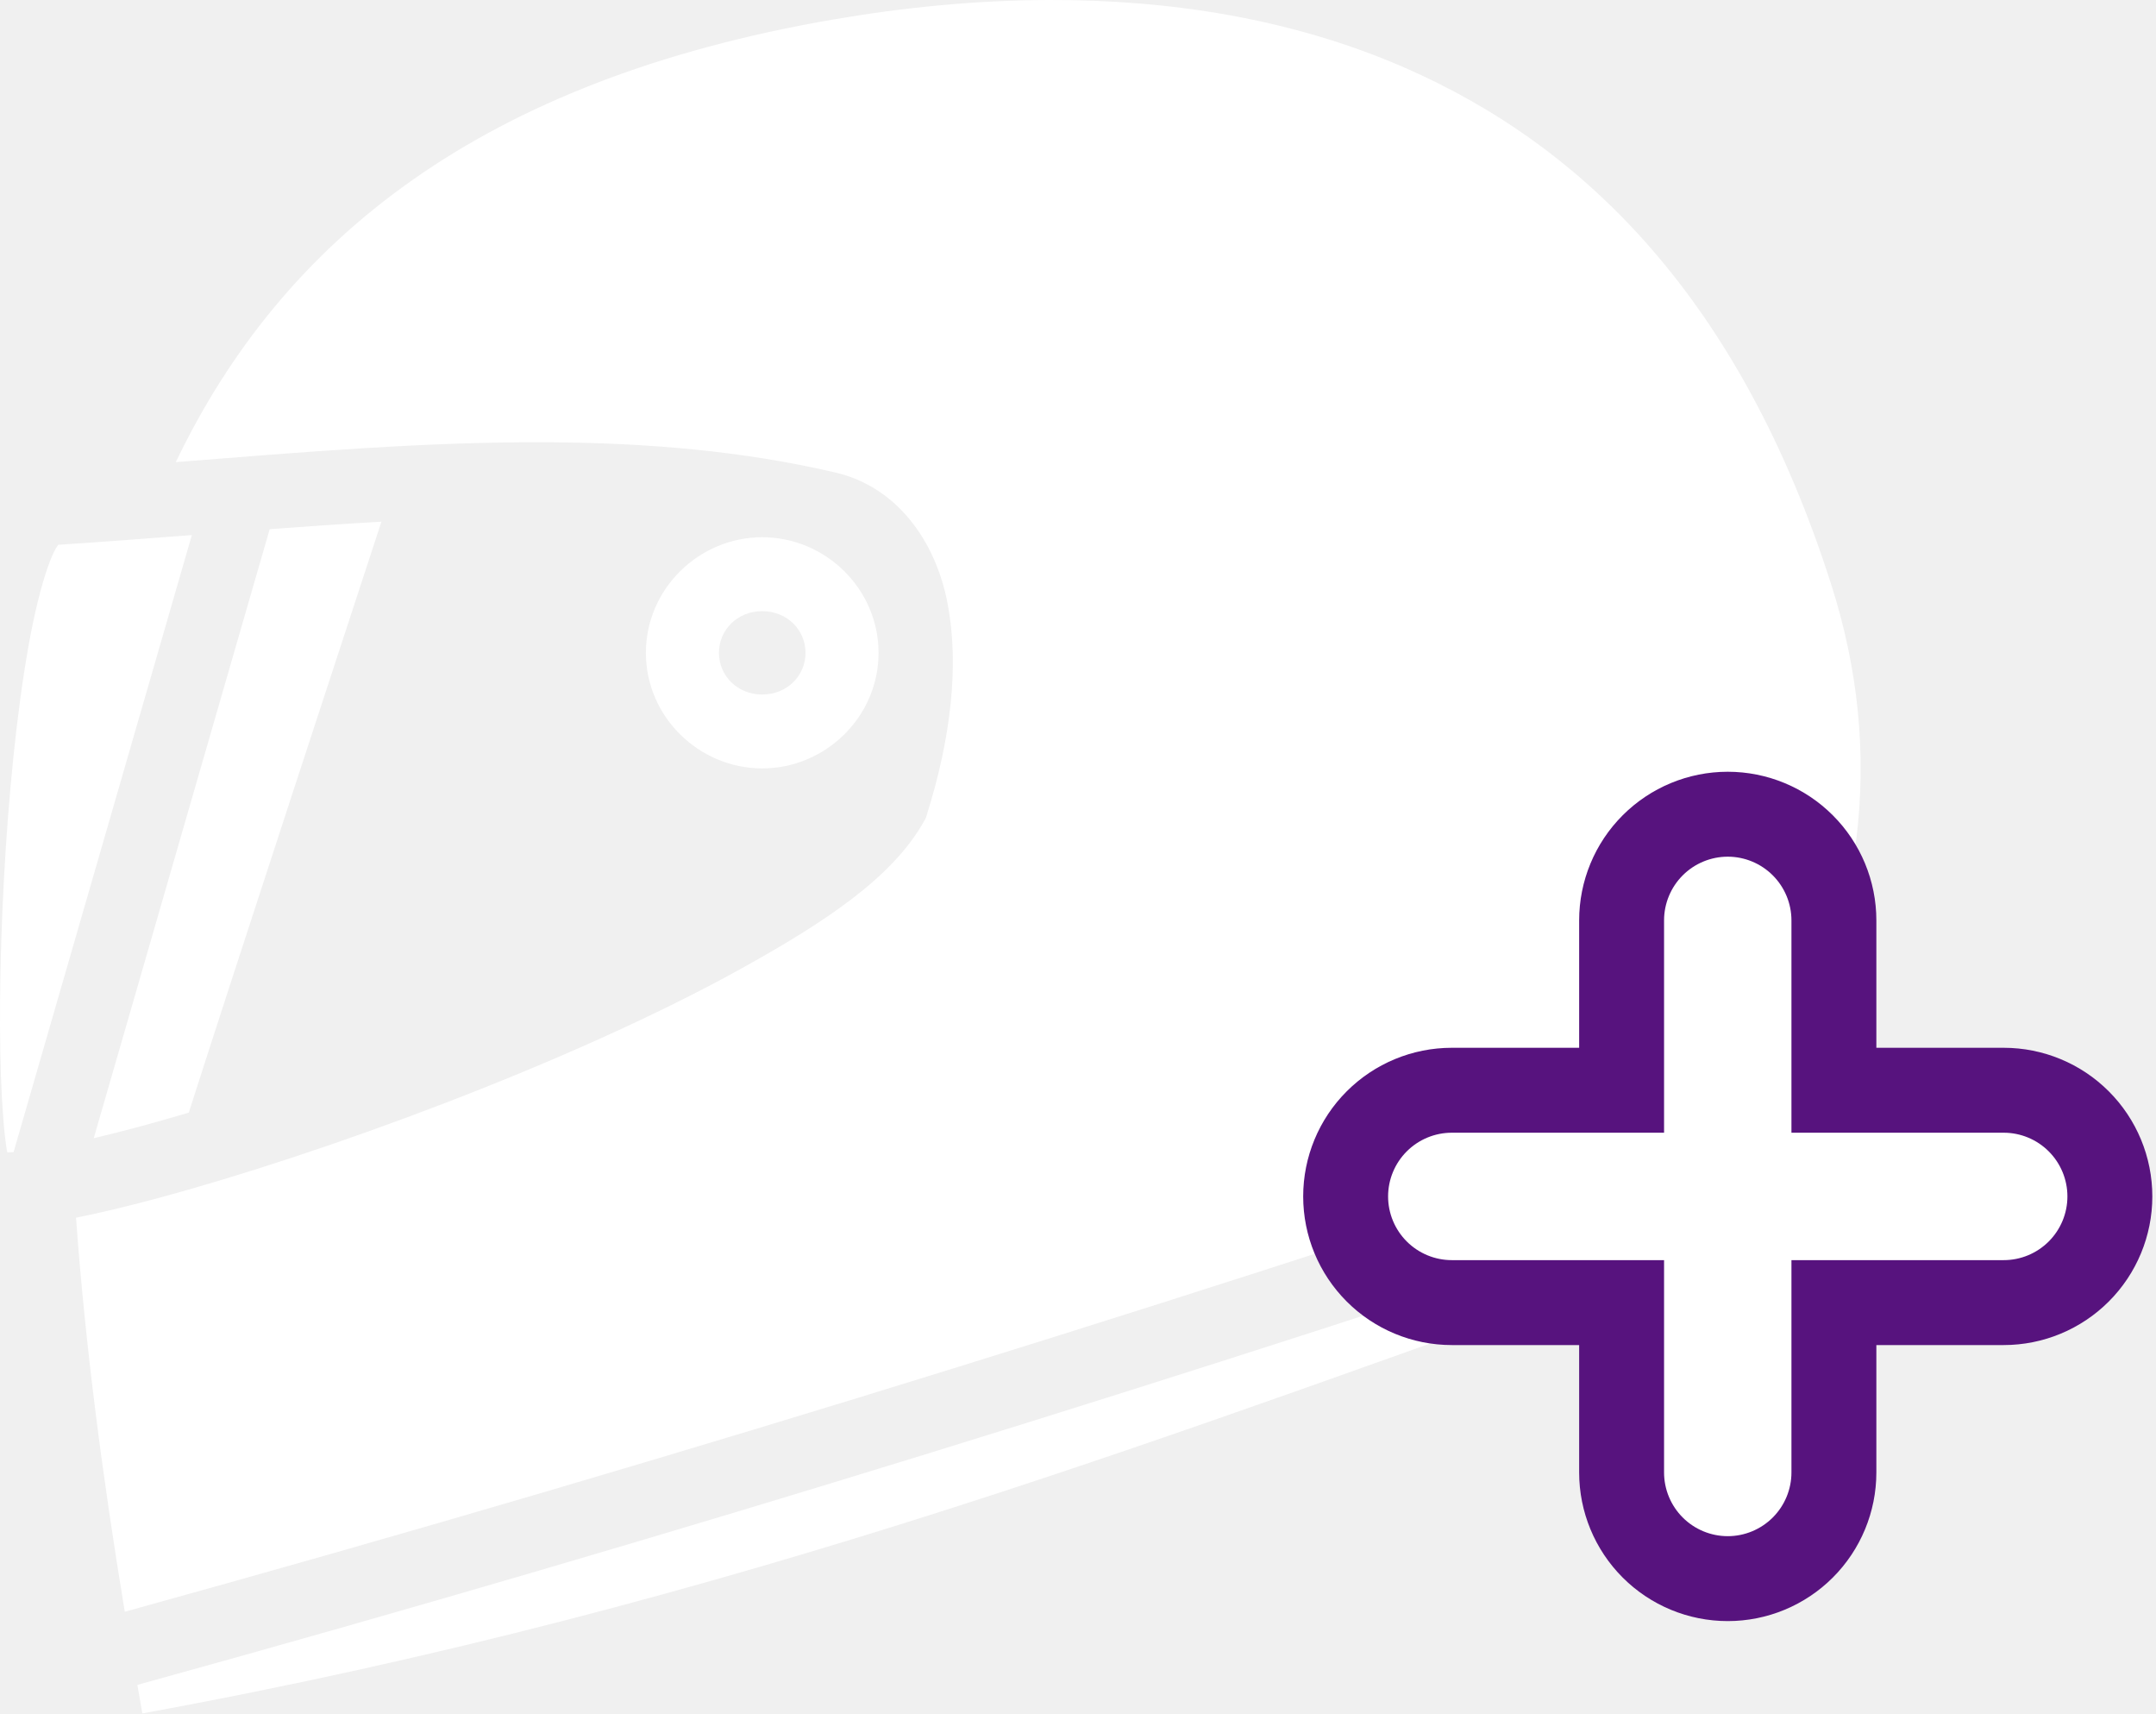
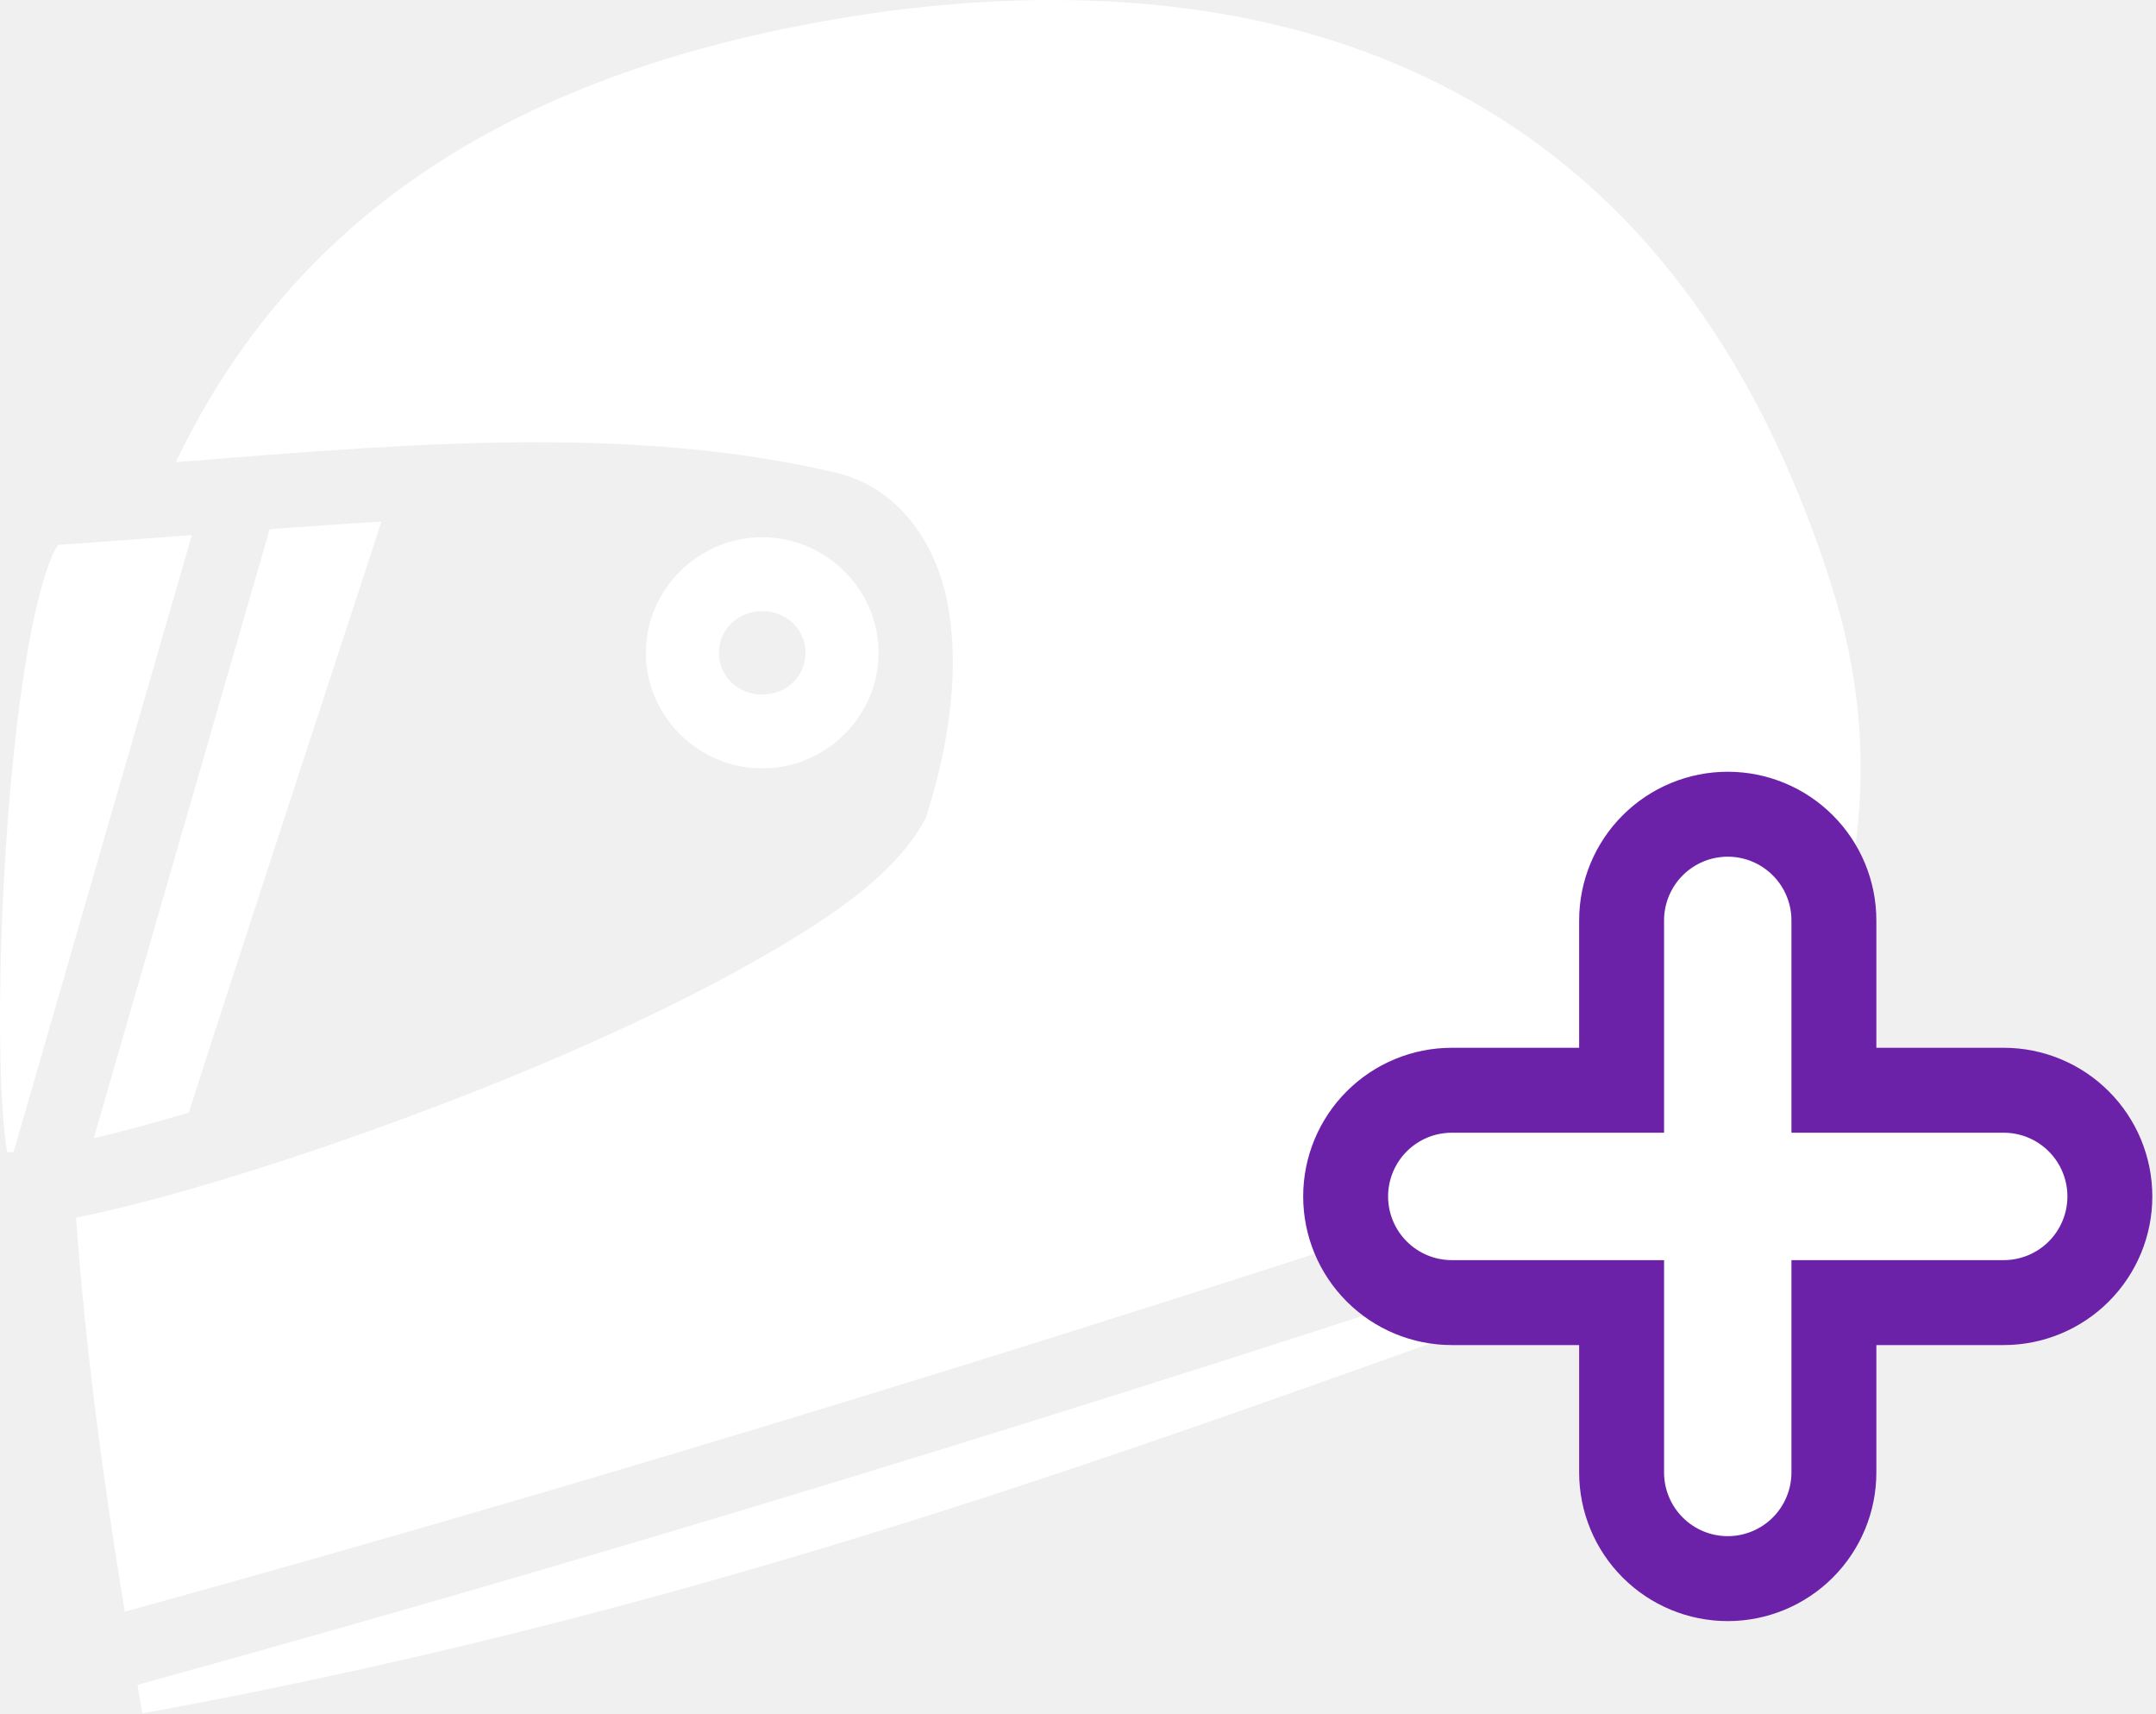
<svg xmlns="http://www.w3.org/2000/svg" width="73" height="58" viewBox="0 0 73 58" fill="none">
  <path d="M35.484 0C33.017 0.009 30.567 0.255 28.215 0.66C16.296 2.711 9.577 8.09 5.952 15.643C10.242 15.305 14.473 14.945 18.591 14.971C21.905 14.992 25.146 15.262 28.286 15.995C30.368 16.481 31.674 18.308 32.08 20.405C32.486 22.502 32.198 24.98 31.385 27.569L31.346 27.694L31.282 27.809C30.215 29.705 27.947 31.213 25.056 32.811C22.166 34.409 18.639 35.964 15.124 37.317C11.609 38.67 8.113 39.816 5.287 40.574C4.29 40.842 3.383 41.058 2.574 41.221C2.887 45.547 3.476 50.029 4.225 54.559C23.482 49.243 41.814 43.457 59.682 37.431C63.247 31.253 63.795 25.418 62.014 19.82C58.937 10.148 53.644 4.944 47.554 2.288C43.747 0.627 39.594 -0.015 35.484 0H35.484ZM12.915 17.659C11.669 17.73 10.404 17.82 9.131 17.914L3.174 38.529C3.639 38.419 4.127 38.297 4.652 38.157C5.234 37.999 5.814 37.835 6.392 37.663C7.769 33.345 12.343 19.401 12.915 17.659ZM6.496 18.113C5.003 18.227 3.497 18.342 1.974 18.442C1.93 18.504 1.875 18.573 1.792 18.757C1.575 19.236 1.329 20.066 1.117 21.081C0.695 23.111 0.379 25.907 0.196 28.707C0.013 31.507 -0.042 34.326 0.032 36.43C0.069 37.483 0.14 38.363 0.23 38.926C0.237 38.969 0.241 38.969 0.248 39.008C0.311 39.007 0.39 39.002 0.46 38.999L6.496 18.113ZM25.808 18.186C23.665 18.186 21.869 19.935 21.869 22.099C21.869 24.262 23.665 26.011 25.808 26.011C27.952 26.011 29.747 24.262 29.747 22.099C29.747 19.935 27.952 18.186 25.808 18.186ZM25.808 20.688C26.65 20.688 27.274 21.323 27.274 22.099C27.274 22.875 26.65 23.51 25.808 23.51C24.967 23.51 24.343 22.875 24.343 22.099C24.343 21.323 24.967 20.688 25.808 20.688ZM57.445 40.818C40.429 46.514 22.962 51.986 4.651 57.035C4.707 57.356 4.762 57.678 4.82 58C25.107 54.297 40 48.416 55.859 42.83C56.407 42.176 56.937 41.505 57.446 40.818L57.445 40.818Z" fill="white" />
-   <path d="M67.844 36.906H62.094V31.156C62.094 30.203 61.715 29.289 61.041 28.615C60.367 27.941 59.453 27.562 58.5 27.562C57.547 27.562 56.633 27.941 55.959 28.615C55.285 29.289 54.906 30.203 54.906 31.156V36.906H49.156C48.203 36.906 47.289 37.285 46.615 37.959C45.941 38.633 45.562 39.547 45.562 40.5C45.562 41.453 45.941 42.367 46.615 43.041C47.289 43.715 48.203 44.094 49.156 44.094H54.906V49.844C54.906 50.797 55.285 51.711 55.959 52.385C56.633 53.059 57.547 53.438 58.5 53.438C59.453 53.438 60.367 53.059 61.041 52.385C61.715 51.711 62.094 50.797 62.094 49.844V44.094H67.844C68.797 44.094 69.711 43.715 70.385 43.041C71.059 42.367 71.438 41.453 71.438 40.5C71.438 39.547 71.059 38.633 70.385 37.959C69.711 37.285 68.797 36.906 67.844 36.906Z" fill="white" stroke="#57137E" stroke-width="2.875" />
+   <path d="M67.844 36.906H62.094V31.156C62.094 30.203 61.715 29.289 61.041 28.615C60.367 27.941 59.453 27.562 58.5 27.562C57.547 27.562 56.633 27.941 55.959 28.615C55.285 29.289 54.906 30.203 54.906 31.156V36.906H49.156C48.203 36.906 47.289 37.285 46.615 37.959C45.941 38.633 45.562 39.547 45.562 40.5C45.562 41.453 45.941 42.367 46.615 43.041C47.289 43.715 48.203 44.094 49.156 44.094H54.906V49.844C54.906 50.797 55.285 51.711 55.959 52.385C56.633 53.059 57.547 53.438 58.5 53.438C59.453 53.438 60.367 53.059 61.041 52.385C61.715 51.711 62.094 50.797 62.094 49.844V44.094H67.844C68.797 44.094 69.711 43.715 70.385 43.041C71.059 42.367 71.438 41.453 71.438 40.5C71.438 39.547 71.059 38.633 70.385 37.959C69.711 37.285 68.797 36.906 67.844 36.906Z" fill="white" stroke="#6B21A8" stroke-width="2.875" />
</svg>
